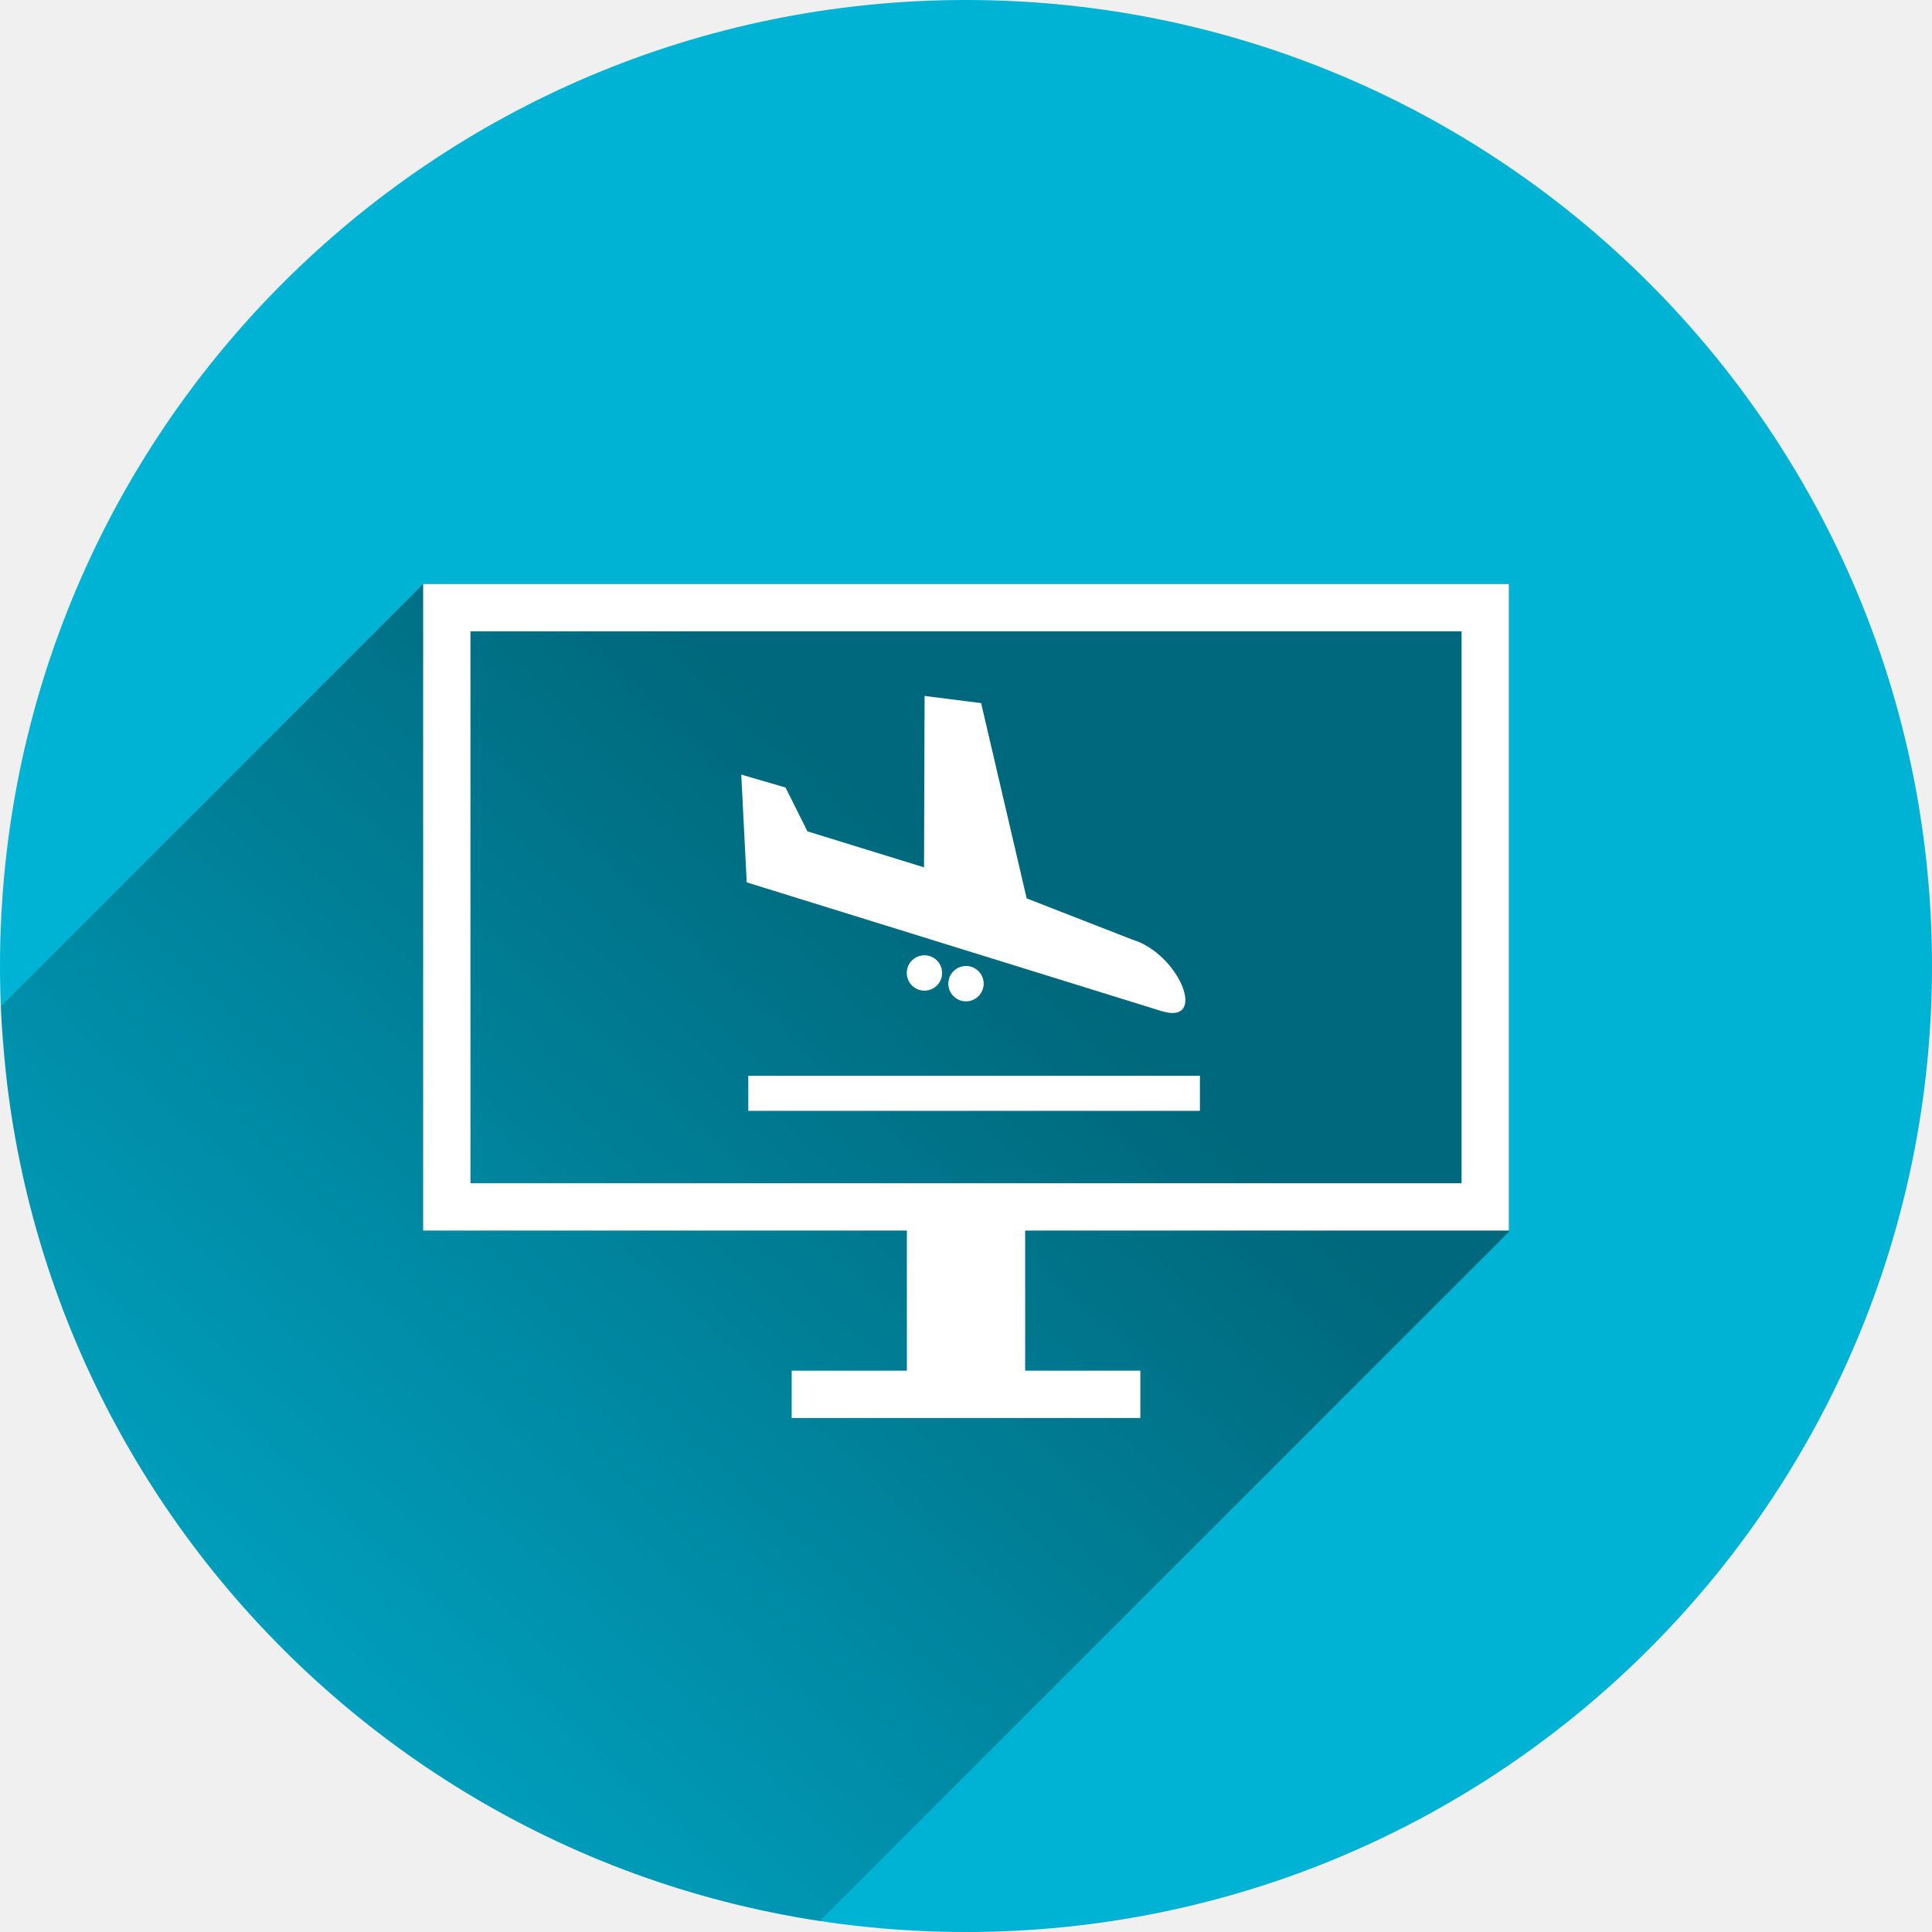
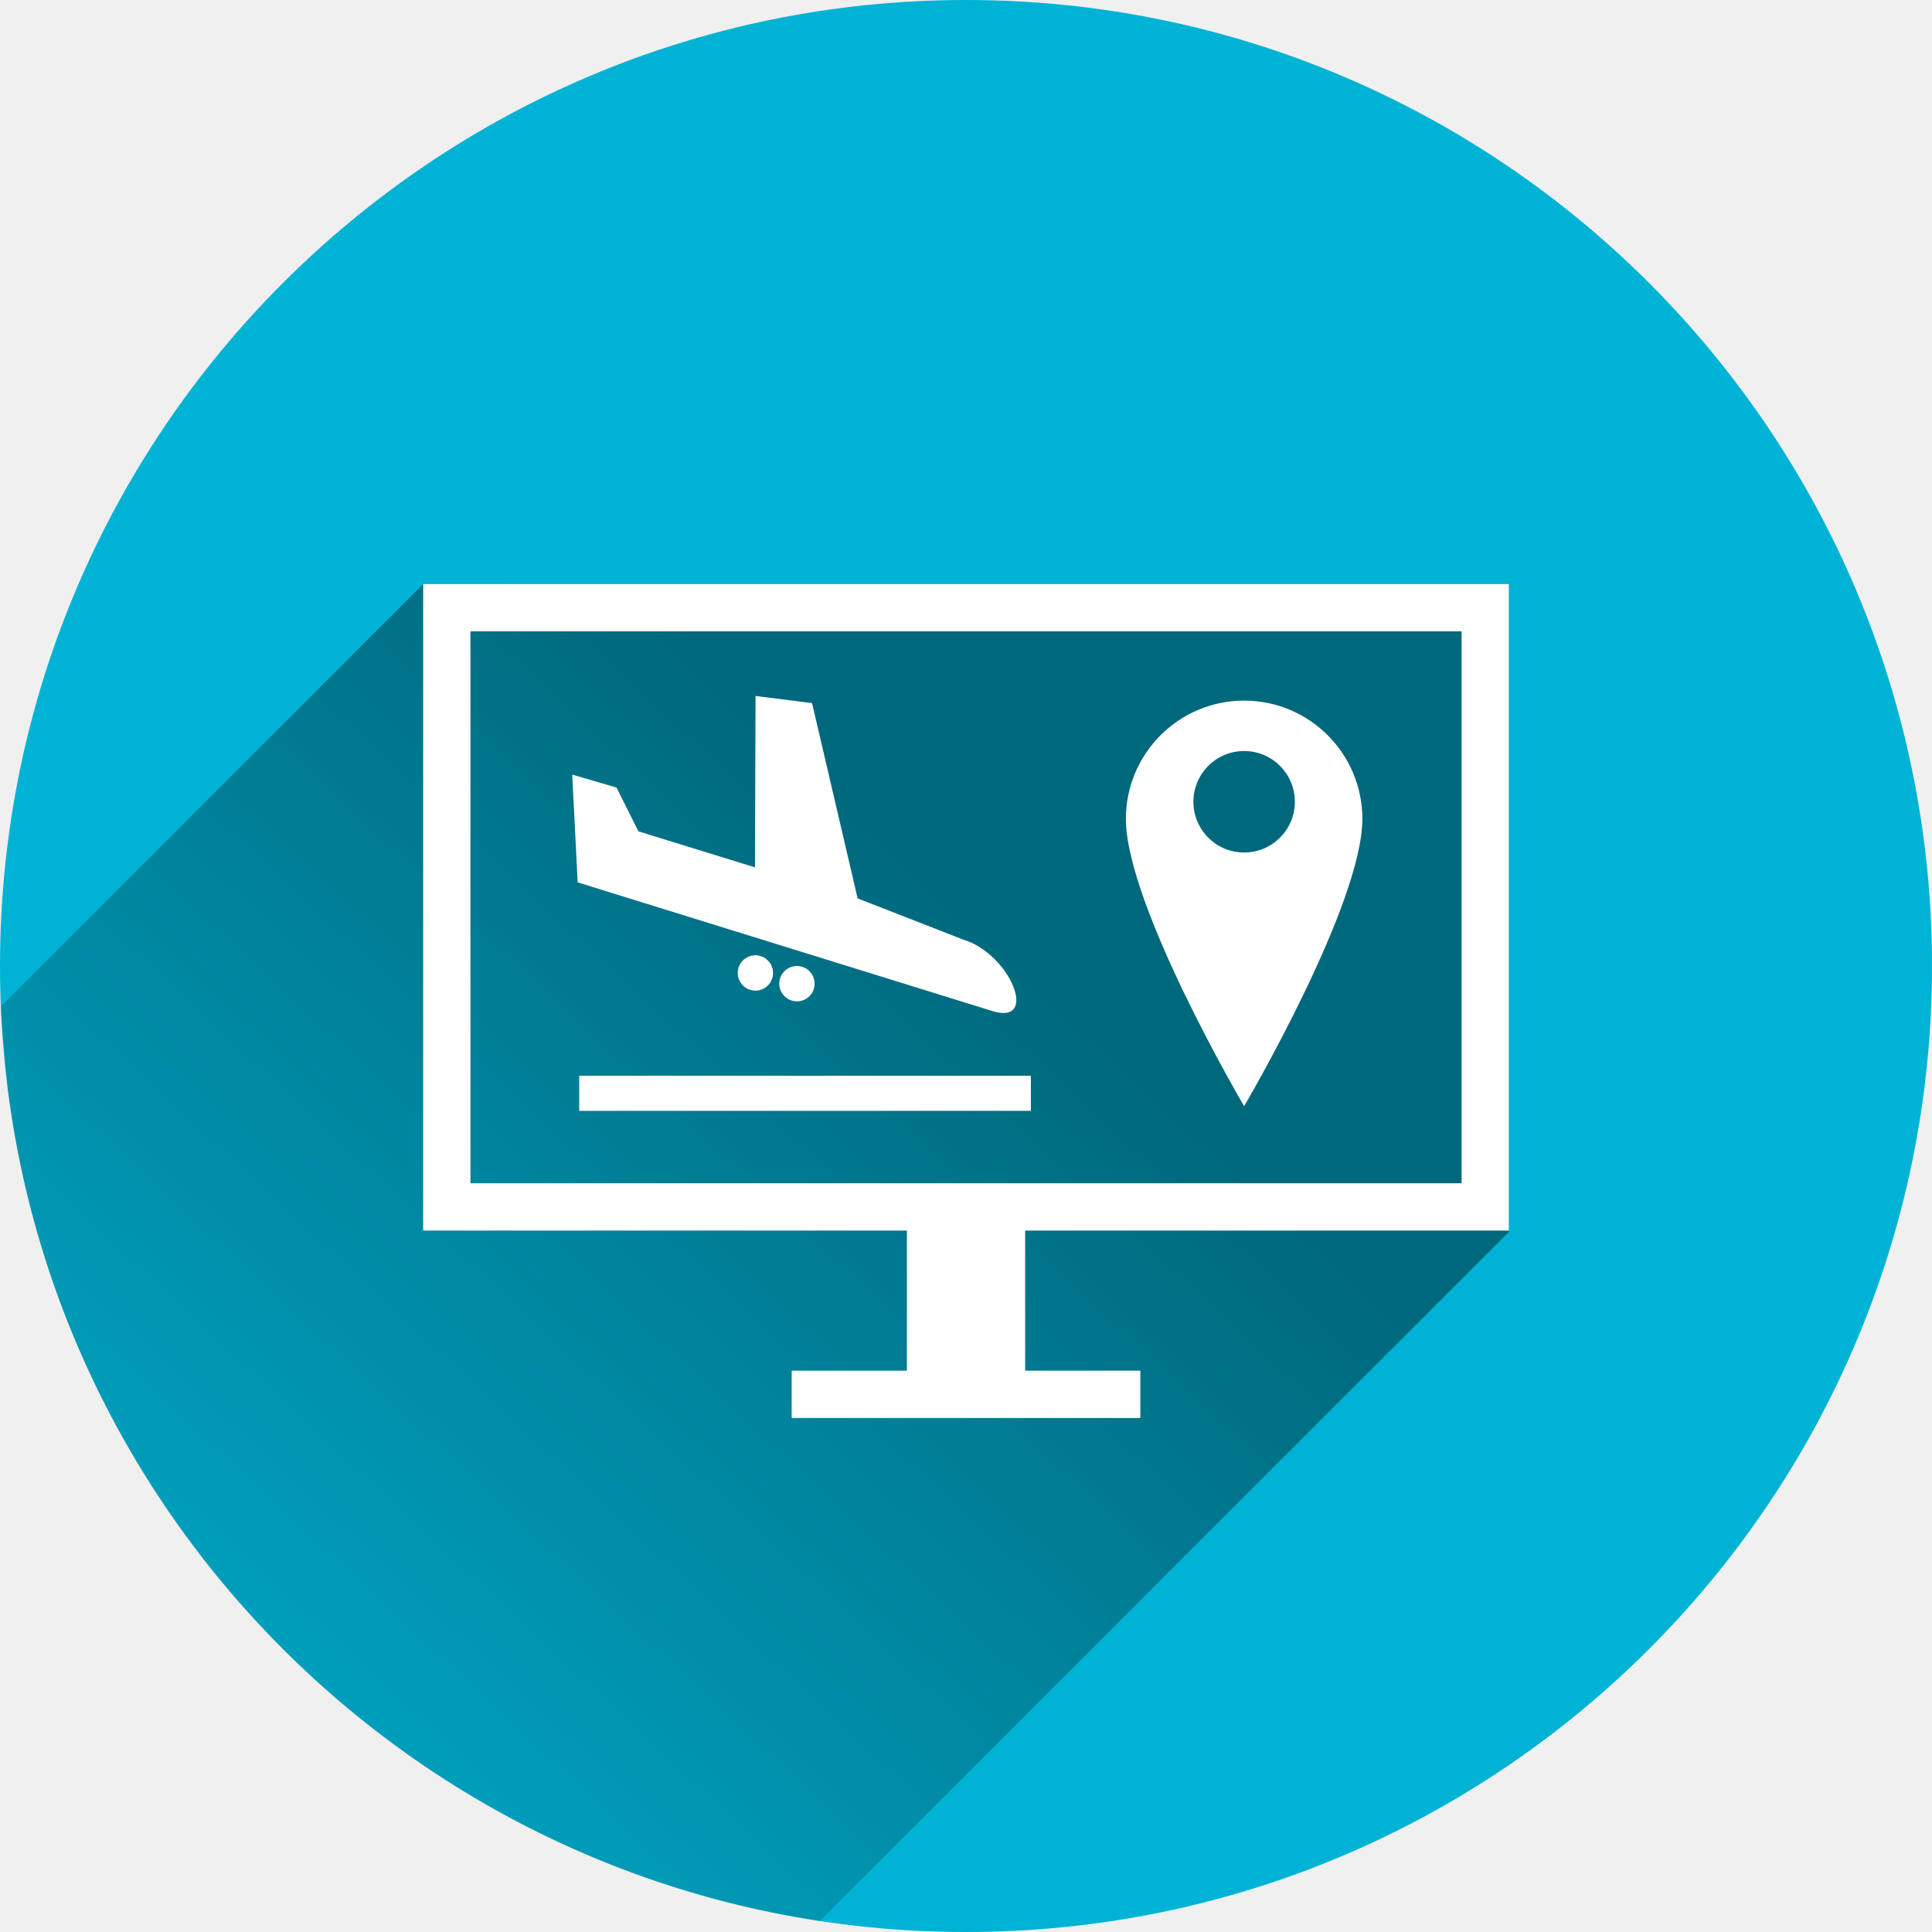
<svg xmlns="http://www.w3.org/2000/svg" data-name="Ebene 1" viewBox="0 0 800 800" id="svg6887" version="1.1">
  <defs id="defs6889">
    <linearGradient id="a" x1="400" x2="0" y1="367.051" y2="797.851" gradientUnits="userSpaceOnUse">
      <stop offset="0" id="stop6892" />
      <stop stop-opacity="0" offset="1" id="stop6894" />
    </linearGradient>
    <mask id="b" maskUnits="userSpaceOnUse">
      <circle cx="400" cy="400" r="400" style="color:#000000;isolation:auto;mix-blend-mode:normal;solid-color:#000000;fill:#ffffff;color-rendering:auto;image-rendering:auto;shape-rendering:auto" id="circle27671" />
    </mask>
    <clipPath clipPathUnits="userSpaceOnUse" id="clipPath6337">
      <circle style="fill:#00ff00;fill-opacity:1;fill-rule:evenodd;stroke:none;stroke-width:45;stroke-linecap:round;stroke-linejoin:miter;stroke-miterlimit:4;stroke-dasharray:none;stroke-dashoffset:0;stroke-opacity:1" id="circle6339" cx="400" cy="400" r="400" />
    </clipPath>
  </defs>
  <g id="layer1" style="display:inline">
    <circle cx="400" cy="400" r="400" id="circle6896" style="fill:#00b3d5;fill-opacity:1" />
  </g>
  <g id="layer2" style="display:inline">
    <path style="opacity:0.42;fill:url(#a)" d="m 337.049,797.851 287.74,-287.74 0,-268.271 -449.568,0 L 0,417.061 c 20.276,188.65 -17.662,292.693 155.538,349.363 z" id="path6898" clip-path="url(#clipPath6337)" />
-     <path id="path4959" d="m 309.846,445.446 187.013,0 0,14.532 -187.013,0 z" style="fill:#ffffff;fill-opacity:1" />
-     <path id="path4961" d="m 306.94,320.744 2.267,44.626 171.7,53.284 c 19.549,6.067 7.44,-23.743 -12.099,-29.609 l -43.679,-17.036 -18.871,-80.871 -23.406,-2.955 -0.227,70.975 -48.275,-14.914 -9.07,-18.139 -18.345,-5.359 z" style="fill:#ffffff;fill-opacity:1" />
-     <path id="path4963" d="m 390.106,402.886 c 0,4.041 -3.276,7.317 -7.318,7.317 -4.041,0 -7.317,-3.276 -7.317,-7.317 0,-4.041 3.276,-7.318 7.317,-7.318 4.041,0 7.318,3.276 7.318,7.318 z" style="fill:#ffffff;fill-opacity:1" />
-     <path id="path4965" d="m 407.318,407.317 c 0,4.041 -3.276,7.318 -7.318,7.318 -4.041,0 -7.317,-3.276 -7.317,-7.318 0,-4.041 3.276,-7.317 7.317,-7.317 4.041,0 7.318,3.276 7.318,7.317 z" style="fill:#ffffff;fill-opacity:1" />
+     <g id="g5521" transform="translate(10,0)">
+       <path style="fill:#ffffff;fill-opacity:1" d="m 229.846,445.446 187.013,0 0,14.532 -187.013,0 z" id="path4959" />
+       <path style="fill:#ffffff;fill-opacity:1" d="m 226.94,320.744 2.267,44.626 171.7,53.284 c 19.549,6.067 7.44,-23.743 -12.099,-29.609 l -43.679,-17.036 -18.871,-80.871 -23.406,-2.955 -0.227,70.975 -48.275,-14.914 -9.07,-18.139 -18.345,-5.359 z" id="path4961" />
+       <path style="fill:#ffffff;fill-opacity:1" d="m 310.106,402.886 c 0,4.041 -3.276,7.317 -7.318,7.317 -4.041,0 -7.317,-3.276 -7.317,-7.317 0,-4.041 3.276,-7.318 7.317,-7.318 4.041,0 7.318,3.276 7.318,7.318 z" id="path4963" />
+       <path style="fill:#ffffff;fill-opacity:1" d="m 327.318,407.317 c 0,4.041 -3.276,7.318 -7.318,7.318 -4.041,0 -7.317,-3.276 -7.317,-7.318 0,-4.041 3.276,-7.317 7.317,-7.317 4.041,0 7.318,3.276 7.318,7.317 z" id="path4965" />
+     </g>
+     <g style="clip-rule:evenodd;display:inline;fill-rule:evenodd;stroke-linejoin:round;stroke-miterlimit:1.5" id="g26970" transform="matrix(5.252547,0,0,5.25254,-817.2933,64.11418)">
+       <path id="path26972" style="fill:#ffffff" d="m 253.679,75 c 0,0 9.321,-15.857 9.321,-22.653 0,-5.145 -4.177,-9.322 -9.321,-9.322 -5.145,0 -9.322,4.177 -9.322,9.322 0,6.796 9.322,22.653 9.322,22.653 z m 0,-28 c 2.207,0 4,1.792 4,4 0,2.208 -1.793,4 -4,4 -2.208,0 -4,-1.792 -4,-4 0,-2.208 1.792,-4 4,-4 z" />
+     </g>
  </g>
  <g id="layer3" style="display:inline">
    <g id="g6127" transform="matrix(1.088172,0,0,1.088172,-35.26939,-21.31273)">
      <rect y="250.83" x="202.435" height="228.01" width="395.14" id="rect6102" style="fill:none;fill-opacity:1;fill-rule:evenodd;stroke:#ffffff;stroke-width:18;stroke-linecap:round;stroke-linejoin:miter;stroke-miterlimit:4;stroke-dasharray:none;stroke-dashoffset:0;stroke-opacity:1" />
      <path id="path6115" d="m 333.672,550.163 132.67,0" style="fill:none;fill-rule:evenodd;stroke:#ffffff;stroke-width:18;stroke-linecap:butt;stroke-linejoin:miter;stroke-miterlimit:4;stroke-dasharray:none;stroke-opacity:1" />
      <path id="path6117" d="m 400.007,550.163 0,-71.323" style="fill:none;fill-rule:evenodd;stroke:#ffffff;stroke-width:45;stroke-linecap:butt;stroke-linejoin:miter;stroke-miterlimit:4;stroke-dasharray:none;stroke-opacity:1" />
    </g>
  </g>
</svg>
